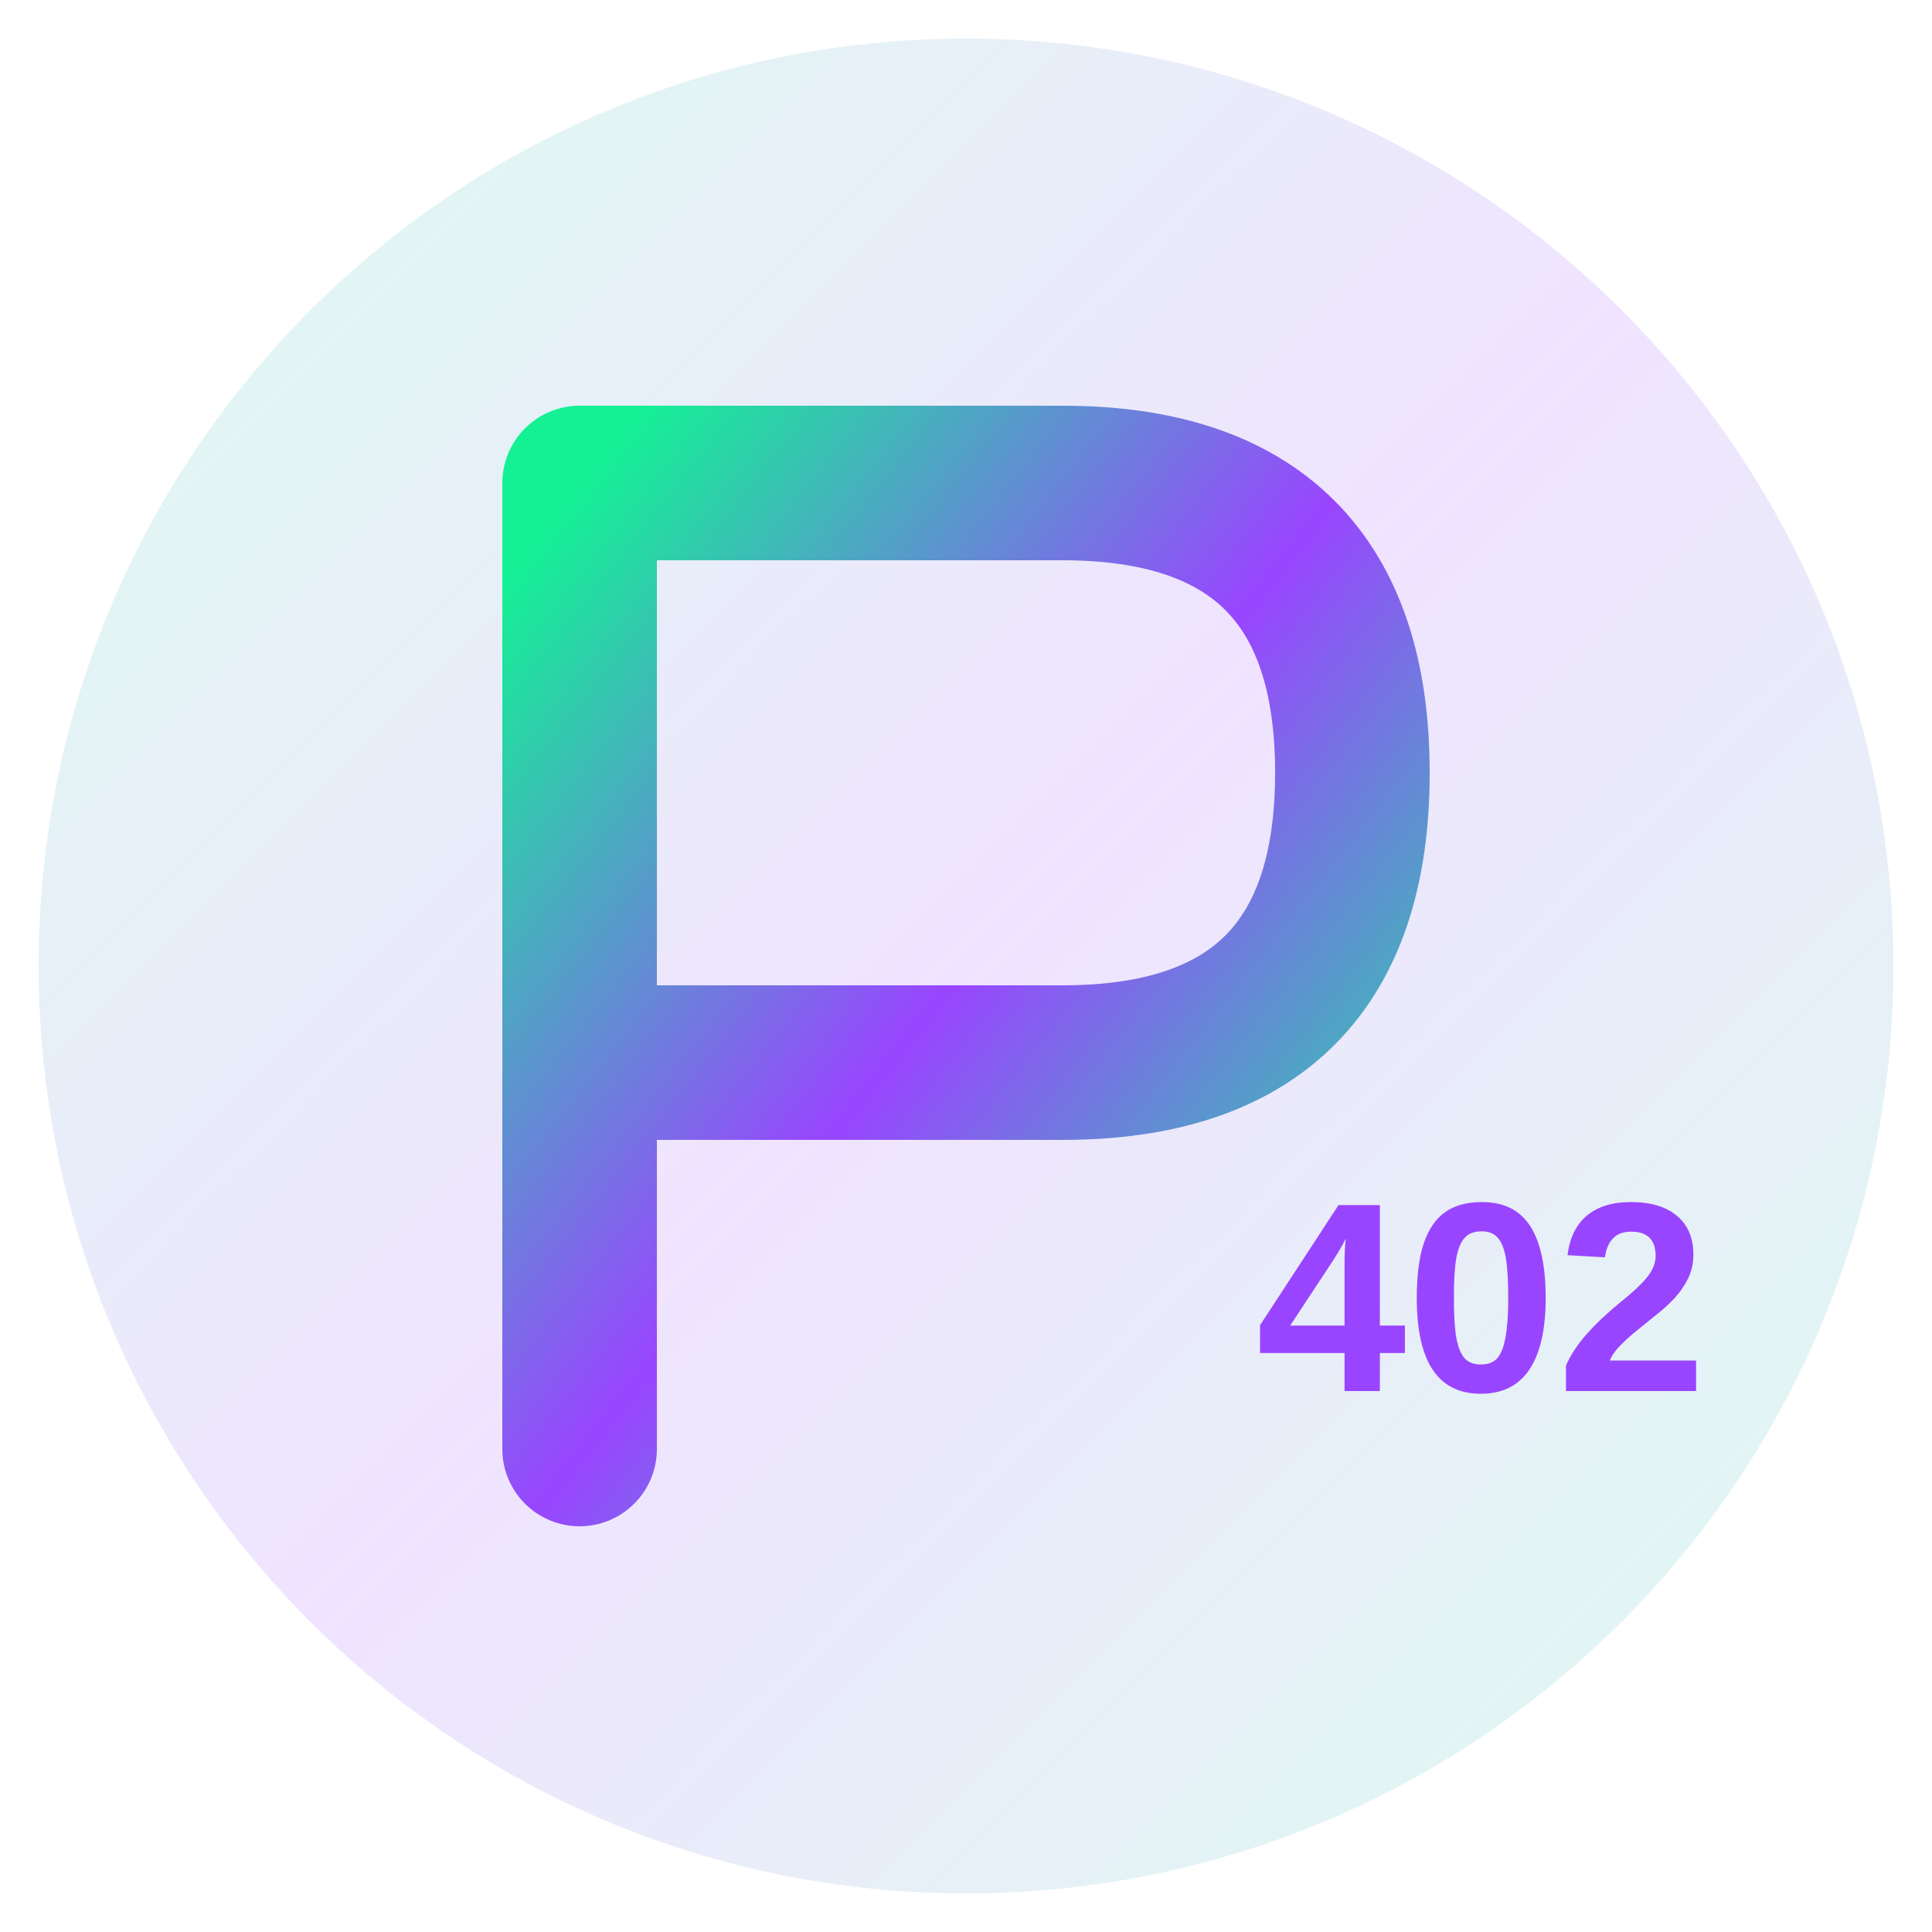
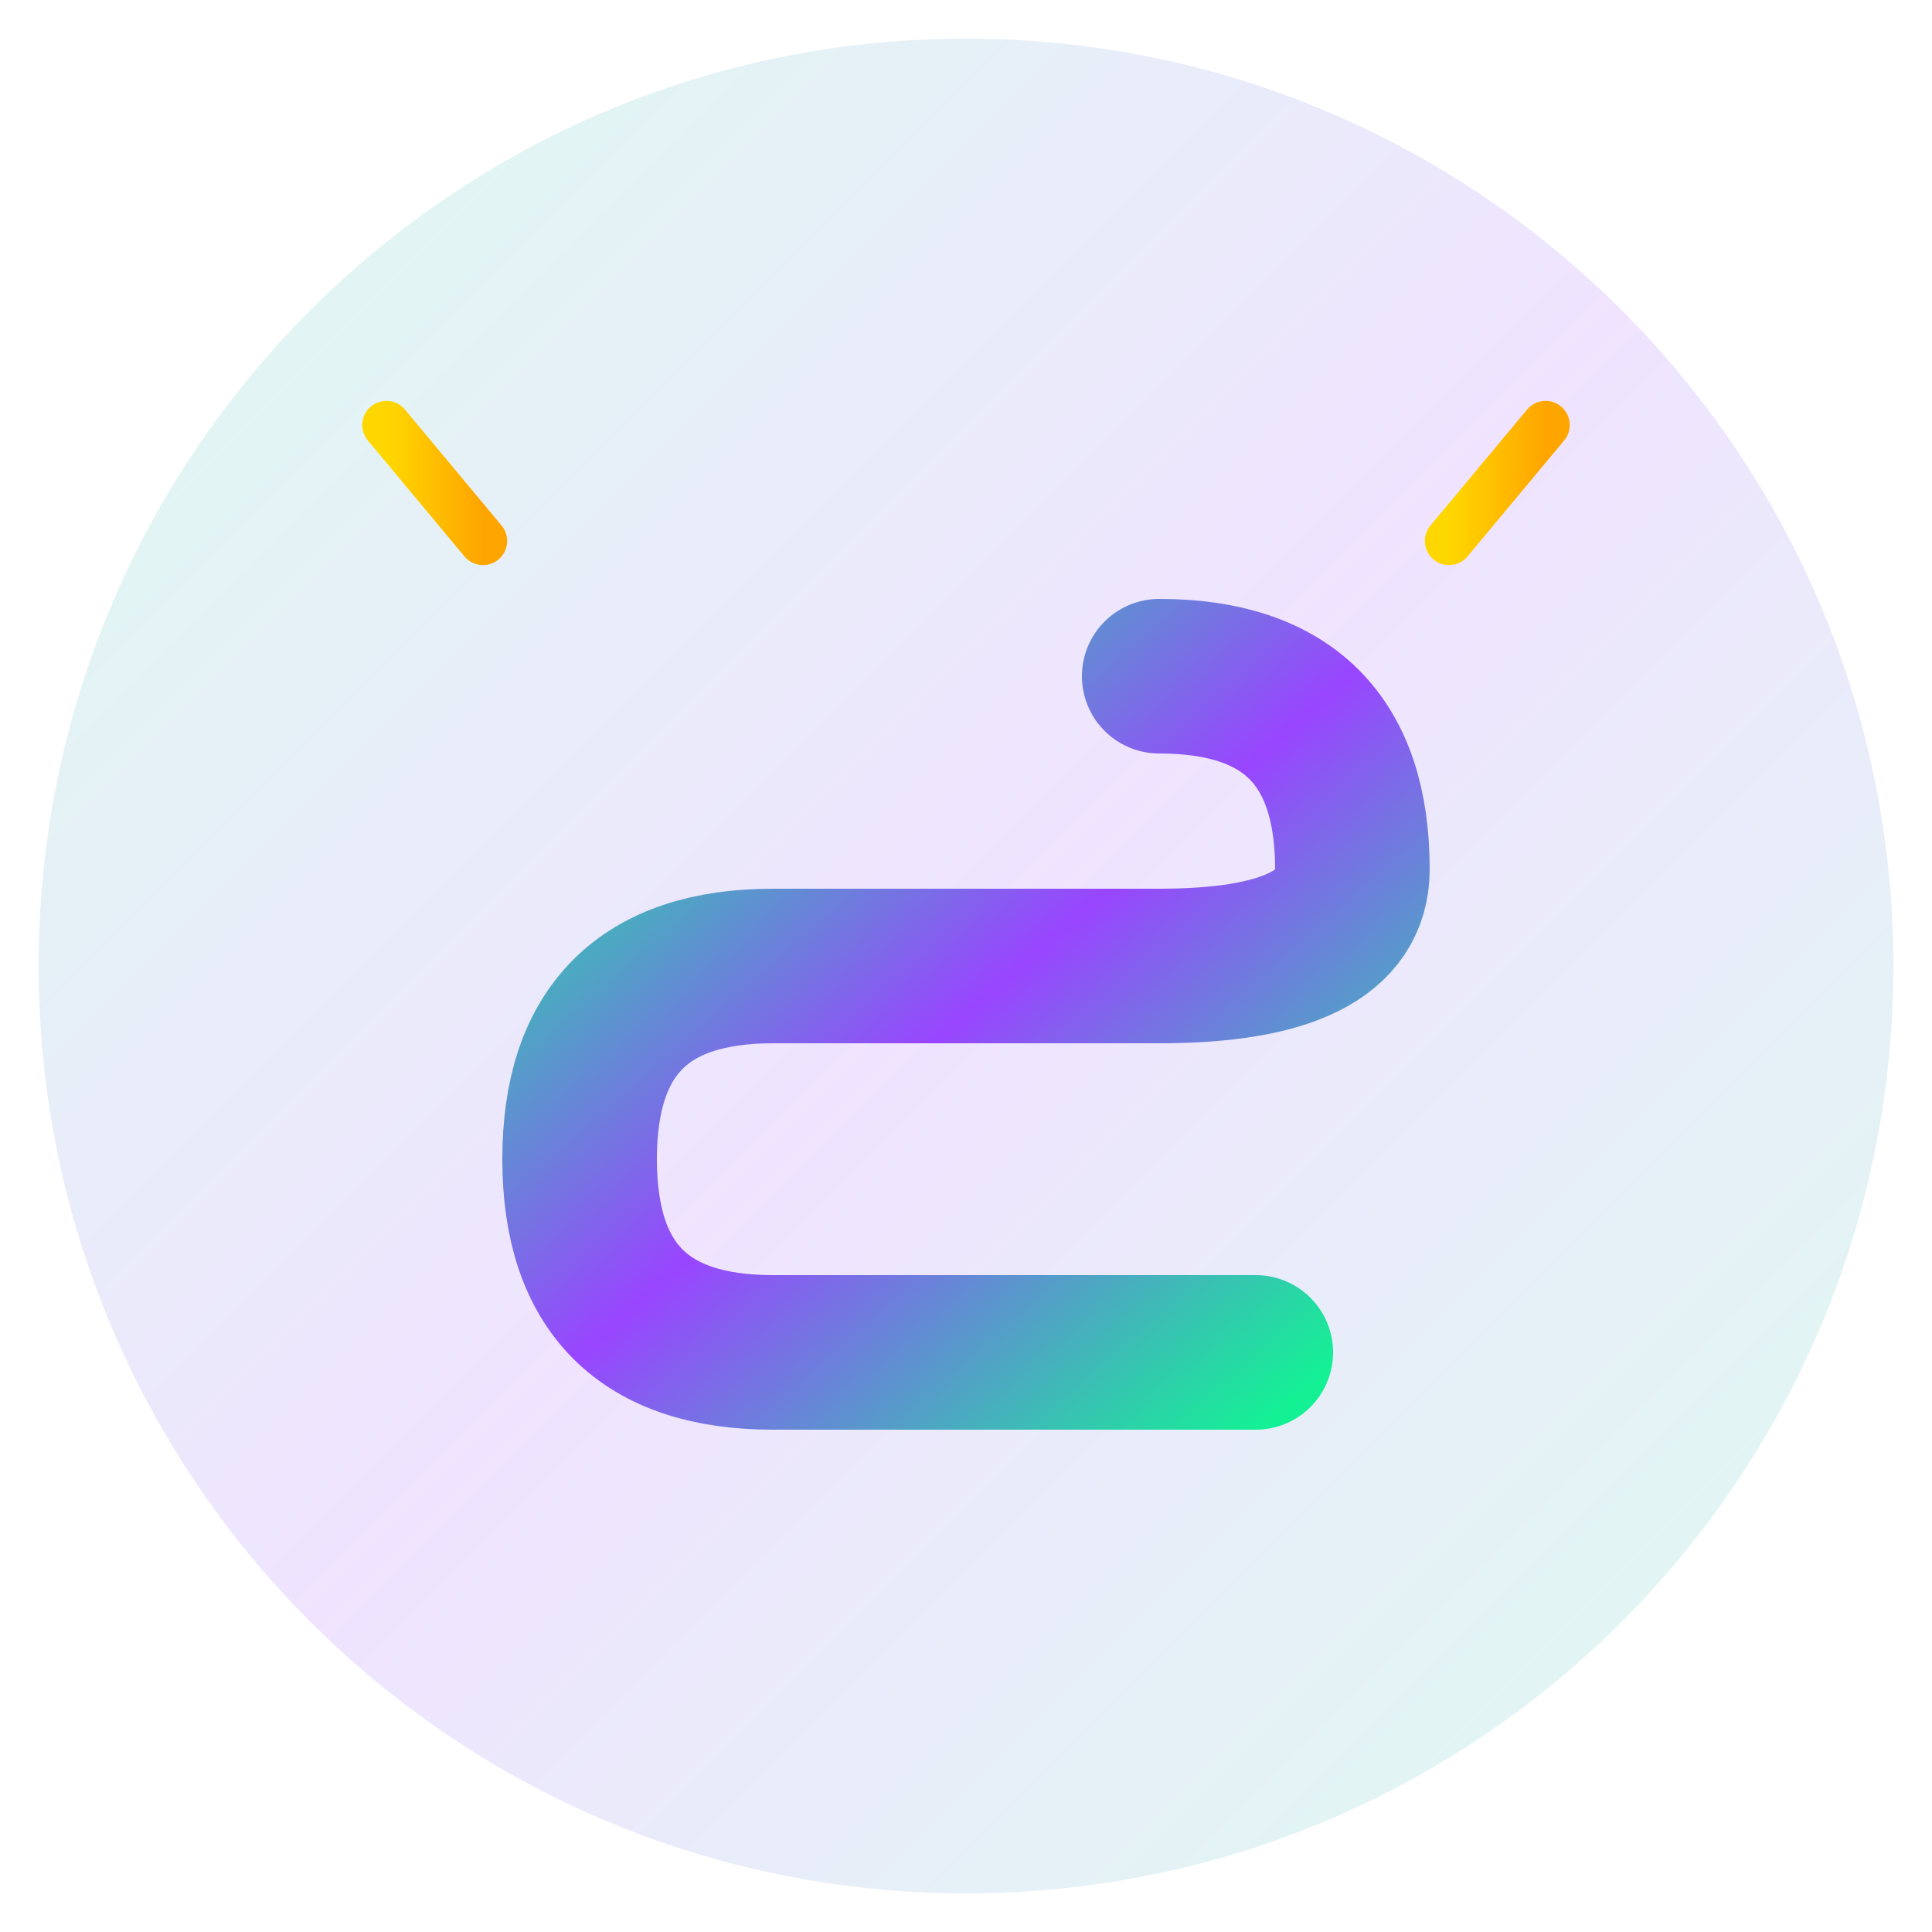
<svg xmlns="http://www.w3.org/2000/svg" viewBox="0 0 100 100">
  <defs>
    <linearGradient id="solanaGradient" x1="0%" y1="0%" x2="100%" y2="100%">
      <stop offset="0%" style="stop-color:#14F195;stop-opacity:1" />
      <stop offset="50%" style="stop-color:#9945FF;stop-opacity:1" />
      <stop offset="100%" style="stop-color:#14F195;stop-opacity:1" />
    </linearGradient>
+     <linearGradient id="lightGradient" x1="0%" y1="0%" x2="100%" y2="0%">
+       <stop offset="0%" style="stop-color:#FFD700;stop-opacity:1" />
+       <stop offset="100%" style="stop-color:#FFA500;stop-opacity:1" />
+     </linearGradient>
  </defs>
  <circle cx="50" cy="50" r="48" fill="url(#solanaGradient)" opacity="0.15" />
-   <path d="M 30 25 L 30 75 M 30 25 L 55 25 Q 70 25 70 40 Q 70 55 55 55 L 30 55" stroke="url(#solanaGradient)" stroke-width="8" stroke-linecap="round" stroke-linejoin="round" fill="none" />
-   <text x="65" y="72" font-family="Arial, sans-serif" font-size="14" font-weight="bold" fill="#9945FF">402</text>
+   <path d="M 60 35 Q 70 35 70 45 Q 70 50 60 50 L 40 50 Q 30 50 30 60 Q 30 70 40 70 L 65 70" stroke="url(#solanaGradient)" stroke-width="8" stroke-linecap="round" stroke-linejoin="round" fill="none" />
+   <line x1="35" y1="20" x2="35" y2="12" stroke="url(#lightGradient)" stroke-width="3" stroke-linecap="round" />
+   <line x1="50" y1="18" x2="50" y2="8" stroke="url(#lightGradient)" stroke-width="3" stroke-linecap="round" />
+   <line x1="65" y1="20" x2="65" y2="12" stroke="url(#lightGradient)" stroke-width="3" stroke-linecap="round" />
+   <line x1="25" y1="28" x2="20" y2="22" stroke="url(#lightGradient)" stroke-width="2.5" stroke-linecap="round" />
+   <line x1="75" y1="28" x2="80" y2="22" stroke="url(#lightGradient)" stroke-width="2.5" stroke-linecap="round" />
</svg>
